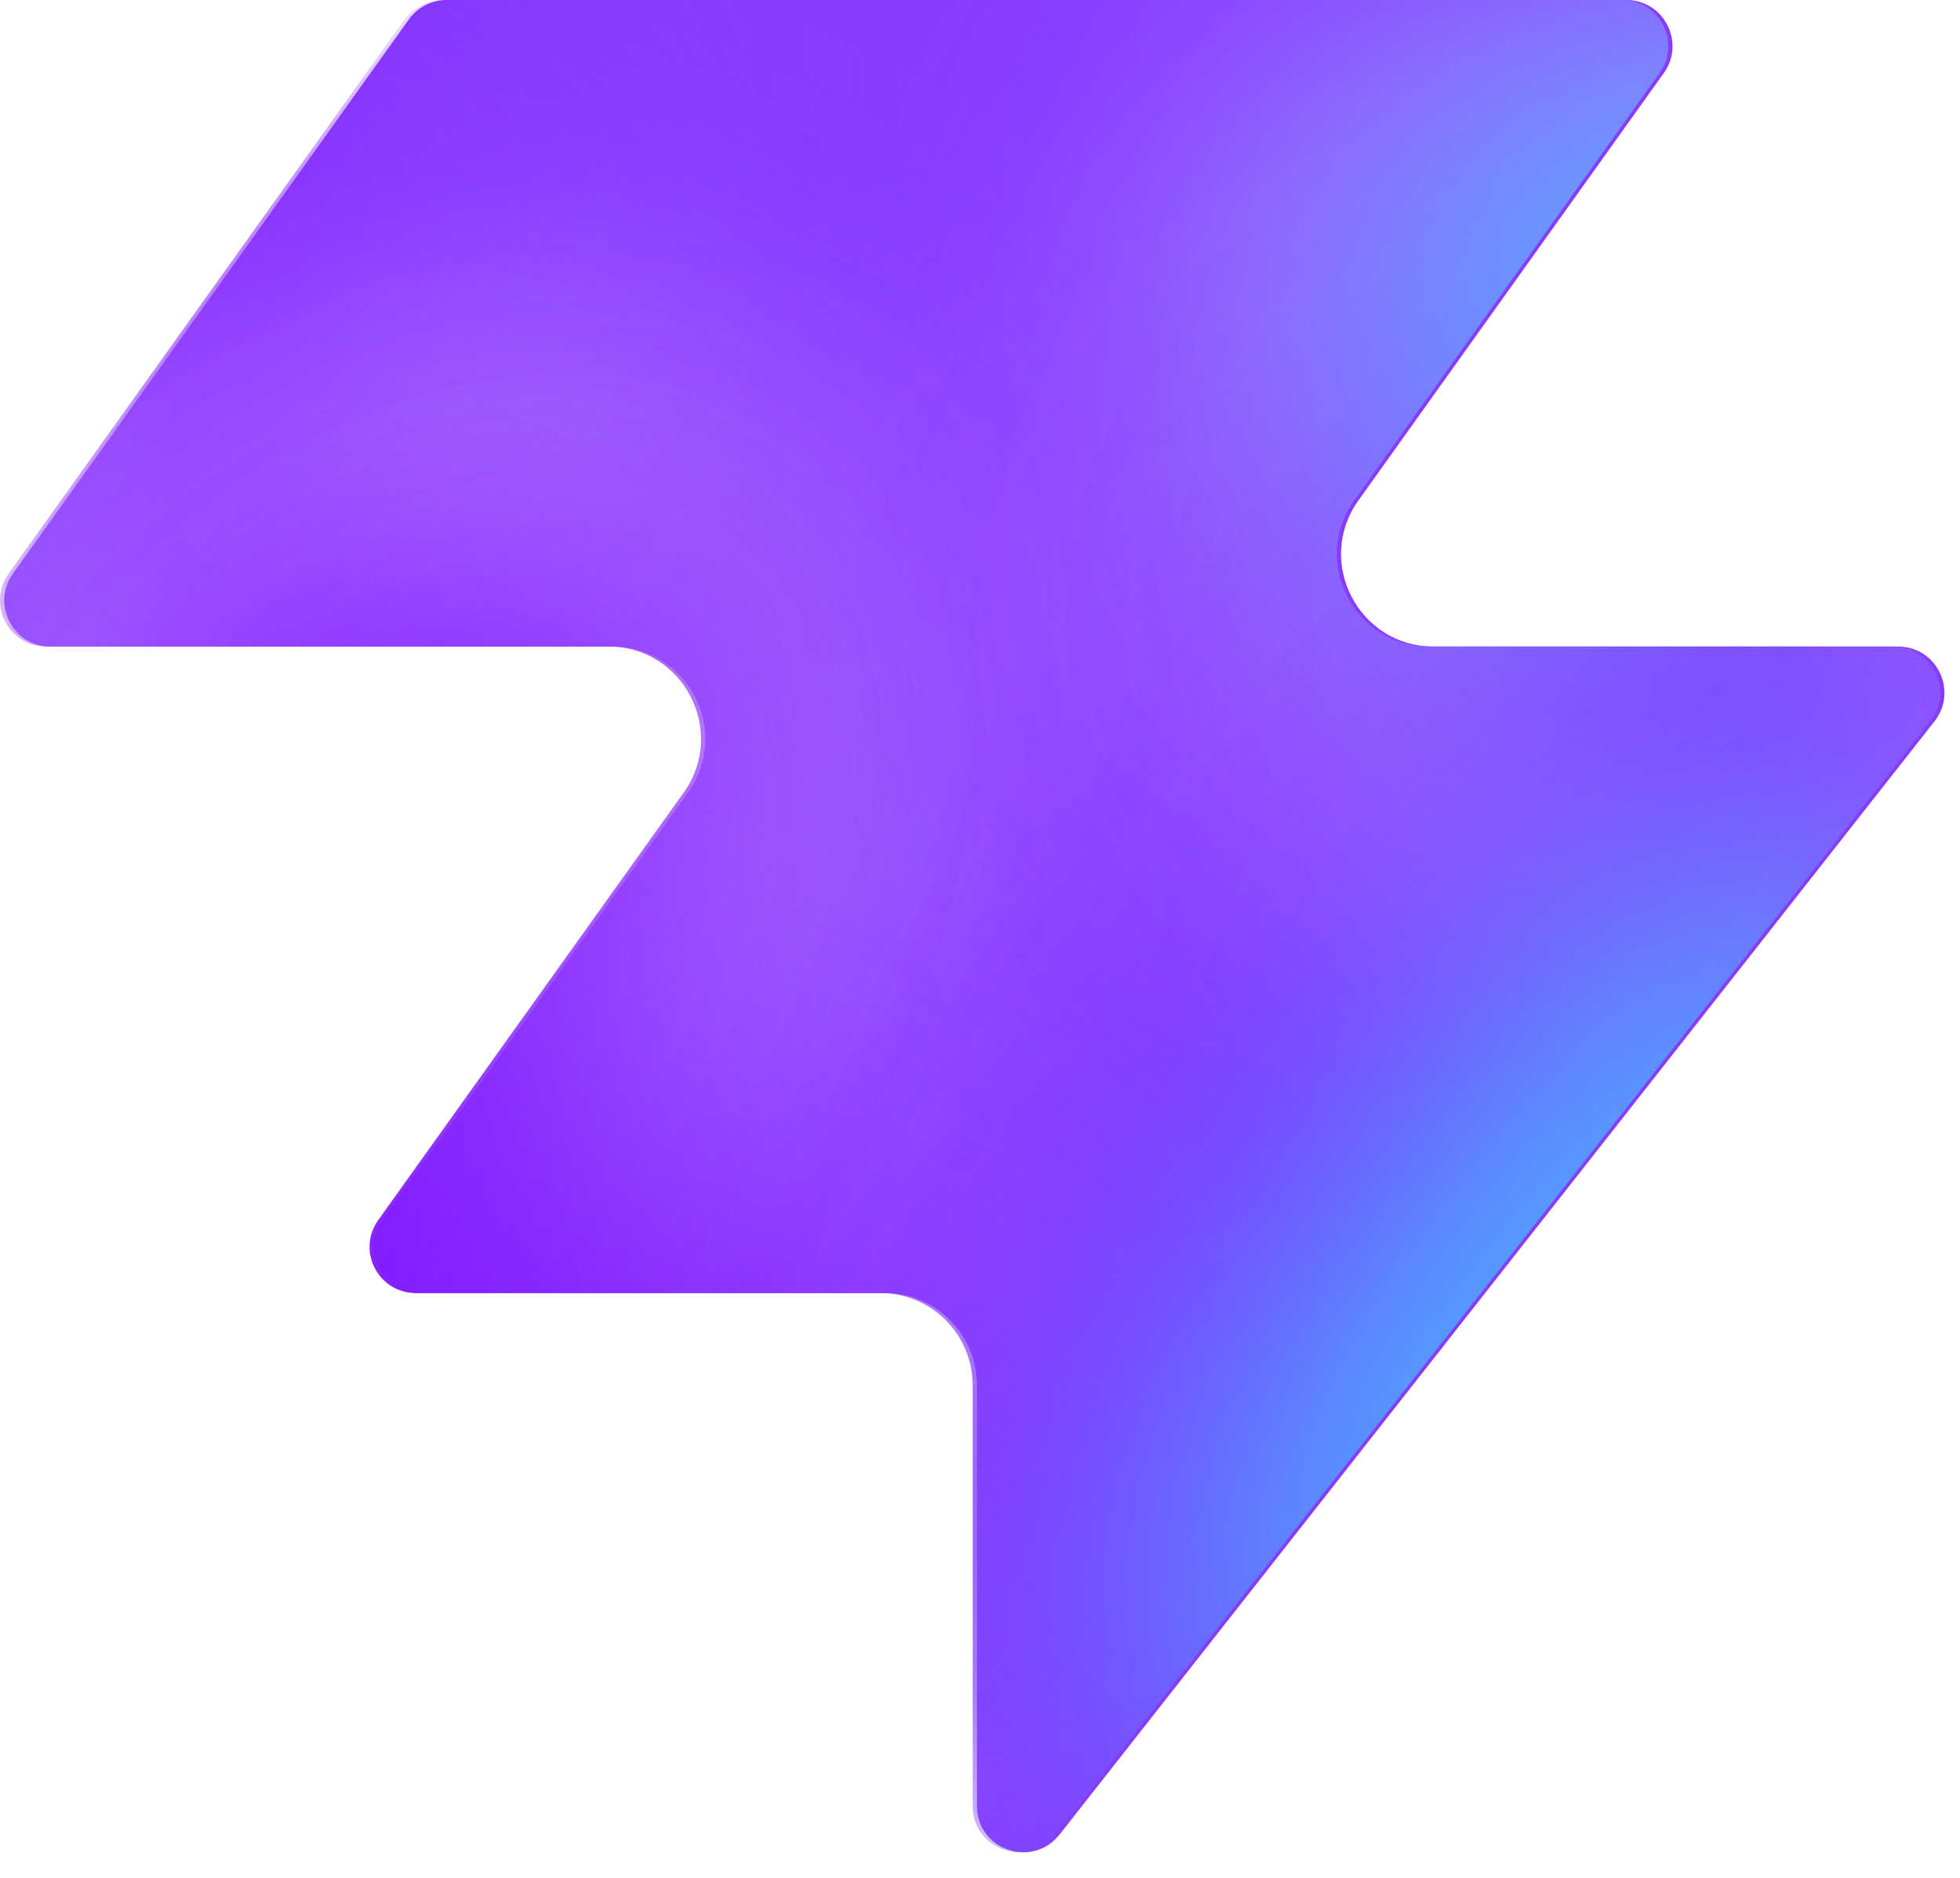
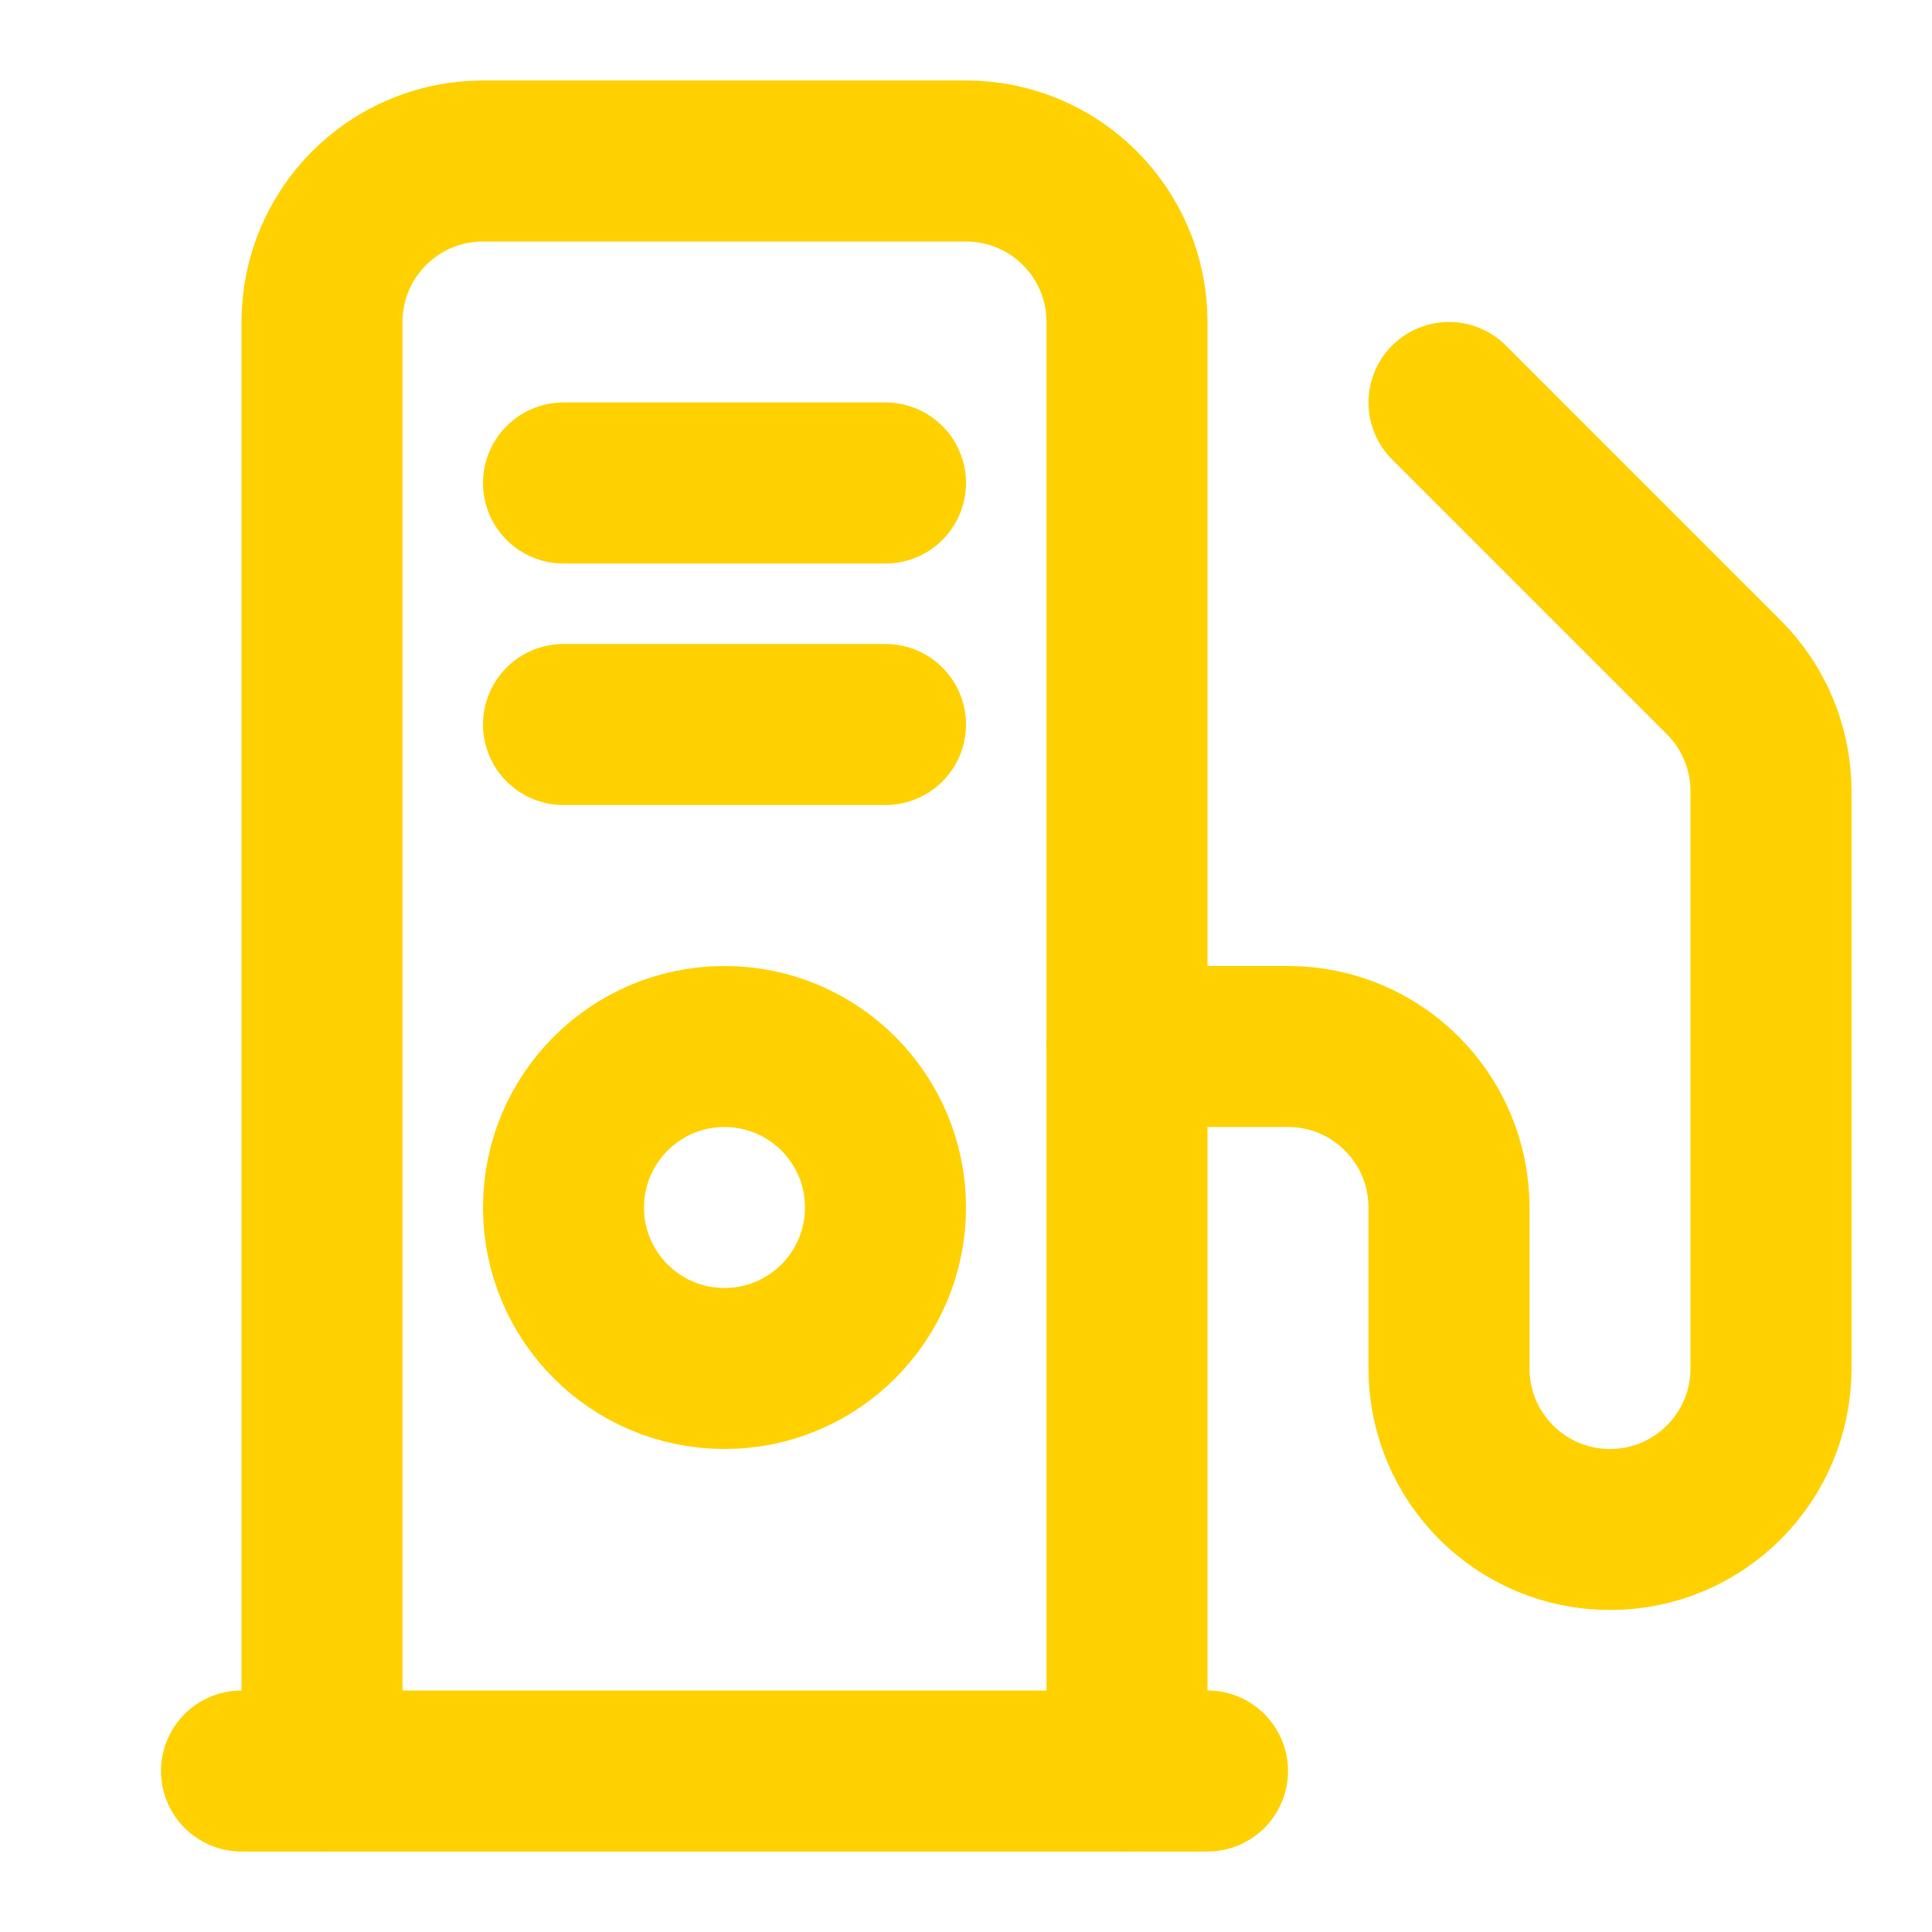
- <svg xmlns="http://www.w3.org/2000/svg" width="48" height="46" fill="none" viewBox="0 0 48 46">
-   <path fill="#863bff" d="M25.946 44.938c-.664.845-2.021.375-2.021-.698V33.937a2.26 2.26 0 0 0-2.262-2.262H10.287c-.92 0-1.456-1.04-.92-1.788l7.48-10.471c1.07-1.497 0-3.578-1.842-3.578H1.237c-.92 0-1.456-1.04-.92-1.788L10.013.474c.214-.297.556-.474.92-.474h28.894c.92 0 1.456 1.04.92 1.788l-7.48 10.471c-1.07 1.498 0 3.579 1.842 3.579h11.377c.943 0 1.473 1.088.89 1.83L25.947 44.94z" style="fill:#863bff;fill:color(display-p3 .525 .23 1);fill-opacity:1" />
-   <mask id="a" width="48" height="46" x="0" y="0" maskUnits="userSpaceOnUse" style="mask-type:alpha">
-     <path fill="#000" d="M25.842 44.938c-.664.844-2.021.375-2.021-.698V33.937a2.26 2.26 0 0 0-2.262-2.262H10.183c-.92 0-1.456-1.04-.92-1.788l7.48-10.471c1.07-1.498 0-3.579-1.842-3.579H1.133c-.92 0-1.456-1.04-.92-1.787L9.91.473c.214-.297.556-.474.92-.474h28.894c.92 0 1.456 1.04.92 1.788l-7.48 10.471c-1.07 1.498 0 3.578 1.842 3.578h11.377c.943 0 1.473 1.088.89 1.832L25.843 44.94z" style="fill:#000;fill-opacity:1" />
-   </mask>
-   <g mask="url(#a)">
-     <g filter="url(#b)">
-       <ellipse cx="5.508" cy="14.704" fill="#ede6ff" rx="5.508" ry="14.704" style="fill:#ede6ff;fill:color(display-p3 .927 .903 1);fill-opacity:1" transform="matrix(.00324 1 1 -.00324 -4.47 31.516)" />
-     </g>
-     <g filter="url(#c)">
-       <ellipse cx="10.399" cy="29.851" fill="#ede6ff" rx="10.399" ry="29.851" style="fill:#ede6ff;fill:color(display-p3 .927 .903 1);fill-opacity:1" transform="matrix(.00324 1 1 -.00324 -39.328 7.883)" />
-     </g>
-     <g filter="url(#d)">
-       <ellipse cx="5.508" cy="30.487" fill="#7e14ff" rx="5.508" ry="30.487" style="fill:#7e14ff;fill:color(display-p3 .492 .077 1);fill-opacity:1" transform="rotate(89.814 -25.913 -14.639)scale(1 -1)" />
-     </g>
-     <g filter="url(#e)">
-       <ellipse cx="5.508" cy="30.599" fill="#7e14ff" rx="5.508" ry="30.599" style="fill:#7e14ff;fill:color(display-p3 .492 .077 1);fill-opacity:1" transform="rotate(89.814 -32.644 -3.334)scale(1 -1)" />
-     </g>
-     <g filter="url(#f)">
-       <ellipse cx="5.508" cy="30.599" fill="#7e14ff" rx="5.508" ry="30.599" style="fill:#7e14ff;fill:color(display-p3 .492 .077 1);fill-opacity:1" transform="matrix(.00324 1 1 -.00324 -34.34 30.47)" />
-     </g>
-     <g filter="url(#g)">
-       <ellipse cx="14.072" cy="22.078" fill="#ede6ff" rx="14.072" ry="22.078" style="fill:#ede6ff;fill:color(display-p3 .927 .903 1);fill-opacity:1" transform="rotate(93.35 24.506 48.493)scale(-1 1)" />
-     </g>
-     <g filter="url(#h)">
-       <ellipse cx="3.47" cy="21.501" fill="#7e14ff" rx="3.47" ry="21.501" style="fill:#7e14ff;fill:color(display-p3 .492 .077 1);fill-opacity:1" transform="rotate(89.009 28.708 47.59)scale(-1 1)" />
-     </g>
-     <g filter="url(#i)">
-       <ellipse cx="3.47" cy="21.501" fill="#7e14ff" rx="3.47" ry="21.501" style="fill:#7e14ff;fill:color(display-p3 .492 .077 1);fill-opacity:1" transform="rotate(89.009 28.708 47.59)scale(-1 1)" />
-     </g>
-     <g filter="url(#j)">
-       <ellipse cx=".387" cy="8.972" fill="#7e14ff" rx="4.407" ry="29.108" style="fill:#7e14ff;fill:color(display-p3 .492 .077 1);fill-opacity:1" transform="rotate(39.51 .387 8.972)" />
-     </g>
-     <g filter="url(#k)">
-       <ellipse cx="47.523" cy="-6.092" fill="#7e14ff" rx="4.407" ry="29.108" style="fill:#7e14ff;fill:color(display-p3 .492 .077 1);fill-opacity:1" transform="rotate(37.892 47.523 -6.092)" />
-     </g>
-     <g filter="url(#l)">
-       <ellipse cx="41.412" cy="6.333" fill="#47bfff" rx="5.971" ry="9.665" style="fill:#47bfff;fill:color(display-p3 .28 .748 1);fill-opacity:1" transform="rotate(37.892 41.412 6.333)" />
-     </g>
-     <g filter="url(#m)">
-       <ellipse cx="-1.879" cy="38.332" fill="#7e14ff" rx="4.407" ry="29.108" style="fill:#7e14ff;fill:color(display-p3 .492 .077 1);fill-opacity:1" transform="rotate(37.892 -1.88 38.332)" />
-     </g>
-     <g filter="url(#n)">
-       <ellipse cx="-1.879" cy="38.332" fill="#7e14ff" rx="4.407" ry="29.108" style="fill:#7e14ff;fill:color(display-p3 .492 .077 1);fill-opacity:1" transform="rotate(37.892 -1.88 38.332)" />
-     </g>
-     <g filter="url(#o)">
-       <ellipse cx="35.651" cy="29.907" fill="#7e14ff" rx="4.407" ry="29.108" style="fill:#7e14ff;fill:color(display-p3 .492 .077 1);fill-opacity:1" transform="rotate(37.892 35.651 29.907)" />
-     </g>
-     <g filter="url(#p)">
-       <ellipse cx="38.418" cy="32.4" fill="#47bfff" rx="5.971" ry="15.297" style="fill:#47bfff;fill:color(display-p3 .28 .748 1);fill-opacity:1" transform="rotate(37.892 38.418 32.4)" />
-     </g>
-   </g>
-   <defs>
-     <filter id="b" width="60.045" height="41.654" x="-19.77" y="16.149" color-interpolation-filters="sRGB" filterUnits="userSpaceOnUse">
-       <feFlood flood-opacity="0" result="BackgroundImageFix" />
-       <feBlend in="SourceGraphic" in2="BackgroundImageFix" result="shape" />
-       <feGaussianBlur result="effect1_foregroundBlur_2002_17158" stdDeviation="7.659" />
-     </filter>
-     <filter id="c" width="90.34" height="51.437" x="-54.613" y="-7.533" color-interpolation-filters="sRGB" filterUnits="userSpaceOnUse">
-       <feFlood flood-opacity="0" result="BackgroundImageFix" />
-       <feBlend in="SourceGraphic" in2="BackgroundImageFix" result="shape" />
-       <feGaussianBlur result="effect1_foregroundBlur_2002_17158" stdDeviation="7.659" />
-     </filter>
-     <filter id="d" width="79.355" height="29.4" x="-49.64" y="2.03" color-interpolation-filters="sRGB" filterUnits="userSpaceOnUse">
-       <feFlood flood-opacity="0" result="BackgroundImageFix" />
-       <feBlend in="SourceGraphic" in2="BackgroundImageFix" result="shape" />
-       <feGaussianBlur result="effect1_foregroundBlur_2002_17158" stdDeviation="4.596" />
-     </filter>
-     <filter id="e" width="79.579" height="29.4" x="-45.045" y="20.029" color-interpolation-filters="sRGB" filterUnits="userSpaceOnUse">
-       <feFlood flood-opacity="0" result="BackgroundImageFix" />
-       <feBlend in="SourceGraphic" in2="BackgroundImageFix" result="shape" />
-       <feGaussianBlur result="effect1_foregroundBlur_2002_17158" stdDeviation="4.596" />
-     </filter>
-     <filter id="f" width="79.579" height="29.4" x="-43.513" y="21.178" color-interpolation-filters="sRGB" filterUnits="userSpaceOnUse">
-       <feFlood flood-opacity="0" result="BackgroundImageFix" />
-       <feBlend in="SourceGraphic" in2="BackgroundImageFix" result="shape" />
-       <feGaussianBlur result="effect1_foregroundBlur_2002_17158" stdDeviation="4.596" />
-     </filter>
-     <filter id="g" width="74.749" height="58.852" x="15.756" y="-17.901" color-interpolation-filters="sRGB" filterUnits="userSpaceOnUse">
-       <feFlood flood-opacity="0" result="BackgroundImageFix" />
-       <feBlend in="SourceGraphic" in2="BackgroundImageFix" result="shape" />
-       <feGaussianBlur result="effect1_foregroundBlur_2002_17158" stdDeviation="7.659" />
-     </filter>
-     <filter id="h" width="61.377" height="25.362" x="23.548" y="2.284" color-interpolation-filters="sRGB" filterUnits="userSpaceOnUse">
-       <feFlood flood-opacity="0" result="BackgroundImageFix" />
-       <feBlend in="SourceGraphic" in2="BackgroundImageFix" result="shape" />
-       <feGaussianBlur result="effect1_foregroundBlur_2002_17158" stdDeviation="4.596" />
-     </filter>
-     <filter id="i" width="61.377" height="25.362" x="23.548" y="2.284" color-interpolation-filters="sRGB" filterUnits="userSpaceOnUse">
-       <feFlood flood-opacity="0" result="BackgroundImageFix" />
-       <feBlend in="SourceGraphic" in2="BackgroundImageFix" result="shape" />
-       <feGaussianBlur result="effect1_foregroundBlur_2002_17158" stdDeviation="4.596" />
-     </filter>
-     <filter id="j" width="56.045" height="63.649" x="-27.636" y="-22.853" color-interpolation-filters="sRGB" filterUnits="userSpaceOnUse">
-       <feFlood flood-opacity="0" result="BackgroundImageFix" />
-       <feBlend in="SourceGraphic" in2="BackgroundImageFix" result="shape" />
-       <feGaussianBlur result="effect1_foregroundBlur_2002_17158" stdDeviation="4.596" />
-     </filter>
-     <filter id="k" width="54.814" height="64.646" x="20.116" y="-38.415" color-interpolation-filters="sRGB" filterUnits="userSpaceOnUse">
-       <feFlood flood-opacity="0" result="BackgroundImageFix" />
-       <feBlend in="SourceGraphic" in2="BackgroundImageFix" result="shape" />
-       <feGaussianBlur result="effect1_foregroundBlur_2002_17158" stdDeviation="4.596" />
-     </filter>
-     <filter id="l" width="33.541" height="35.313" x="24.641" y="-11.323" color-interpolation-filters="sRGB" filterUnits="userSpaceOnUse">
-       <feFlood flood-opacity="0" result="BackgroundImageFix" />
-       <feBlend in="SourceGraphic" in2="BackgroundImageFix" result="shape" />
-       <feGaussianBlur result="effect1_foregroundBlur_2002_17158" stdDeviation="4.596" />
-     </filter>
-     <filter id="m" width="54.814" height="64.646" x="-29.286" y="6.009" color-interpolation-filters="sRGB" filterUnits="userSpaceOnUse">
-       <feFlood flood-opacity="0" result="BackgroundImageFix" />
-       <feBlend in="SourceGraphic" in2="BackgroundImageFix" result="shape" />
-       <feGaussianBlur result="effect1_foregroundBlur_2002_17158" stdDeviation="4.596" />
-     </filter>
-     <filter id="n" width="54.814" height="64.646" x="-29.286" y="6.009" color-interpolation-filters="sRGB" filterUnits="userSpaceOnUse">
-       <feFlood flood-opacity="0" result="BackgroundImageFix" />
-       <feBlend in="SourceGraphic" in2="BackgroundImageFix" result="shape" />
-       <feGaussianBlur result="effect1_foregroundBlur_2002_17158" stdDeviation="4.596" />
-     </filter>
-     <filter id="o" width="54.814" height="64.646" x="8.244" y="-2.416" color-interpolation-filters="sRGB" filterUnits="userSpaceOnUse">
-       <feFlood flood-opacity="0" result="BackgroundImageFix" />
-       <feBlend in="SourceGraphic" in2="BackgroundImageFix" result="shape" />
-       <feGaussianBlur result="effect1_foregroundBlur_2002_17158" stdDeviation="4.596" />
-     </filter>
-     <filter id="p" width="39.409" height="43.623" x="18.713" y="10.588" color-interpolation-filters="sRGB" filterUnits="userSpaceOnUse">
-       <feFlood flood-opacity="0" result="BackgroundImageFix" />
-       <feBlend in="SourceGraphic" in2="BackgroundImageFix" result="shape" />
-       <feGaussianBlur result="effect1_foregroundBlur_2002_17158" stdDeviation="4.596" />
-     </filter>
-   </defs>
+ <svg xmlns="http://www.w3.org/2000/svg" viewBox="0 0 24 24" fill="none" stroke="#FFD100" stroke-width="2" stroke-linecap="round" stroke-linejoin="round">
+   <path d="M3 22h12" />
+   <path d="M4 22V4a2 2 0 0 1 2-2h6a2 2 0 0 1 2 2v18" />
+   <path d="M14 13h2a2 2 0 0 1 2 2v2a2 2 0 0 0 2 2h0a2 2 0 0 0 2-2V9.83a2 2 0 0 0-.59-1.42L18 5" />
+   <line x1="7" y1="6" x2="11" y2="6" />
+   <line x1="7" y1="9" x2="11" y2="9" />
+   <circle cx="9" cy="15" r="2" />
</svg>
